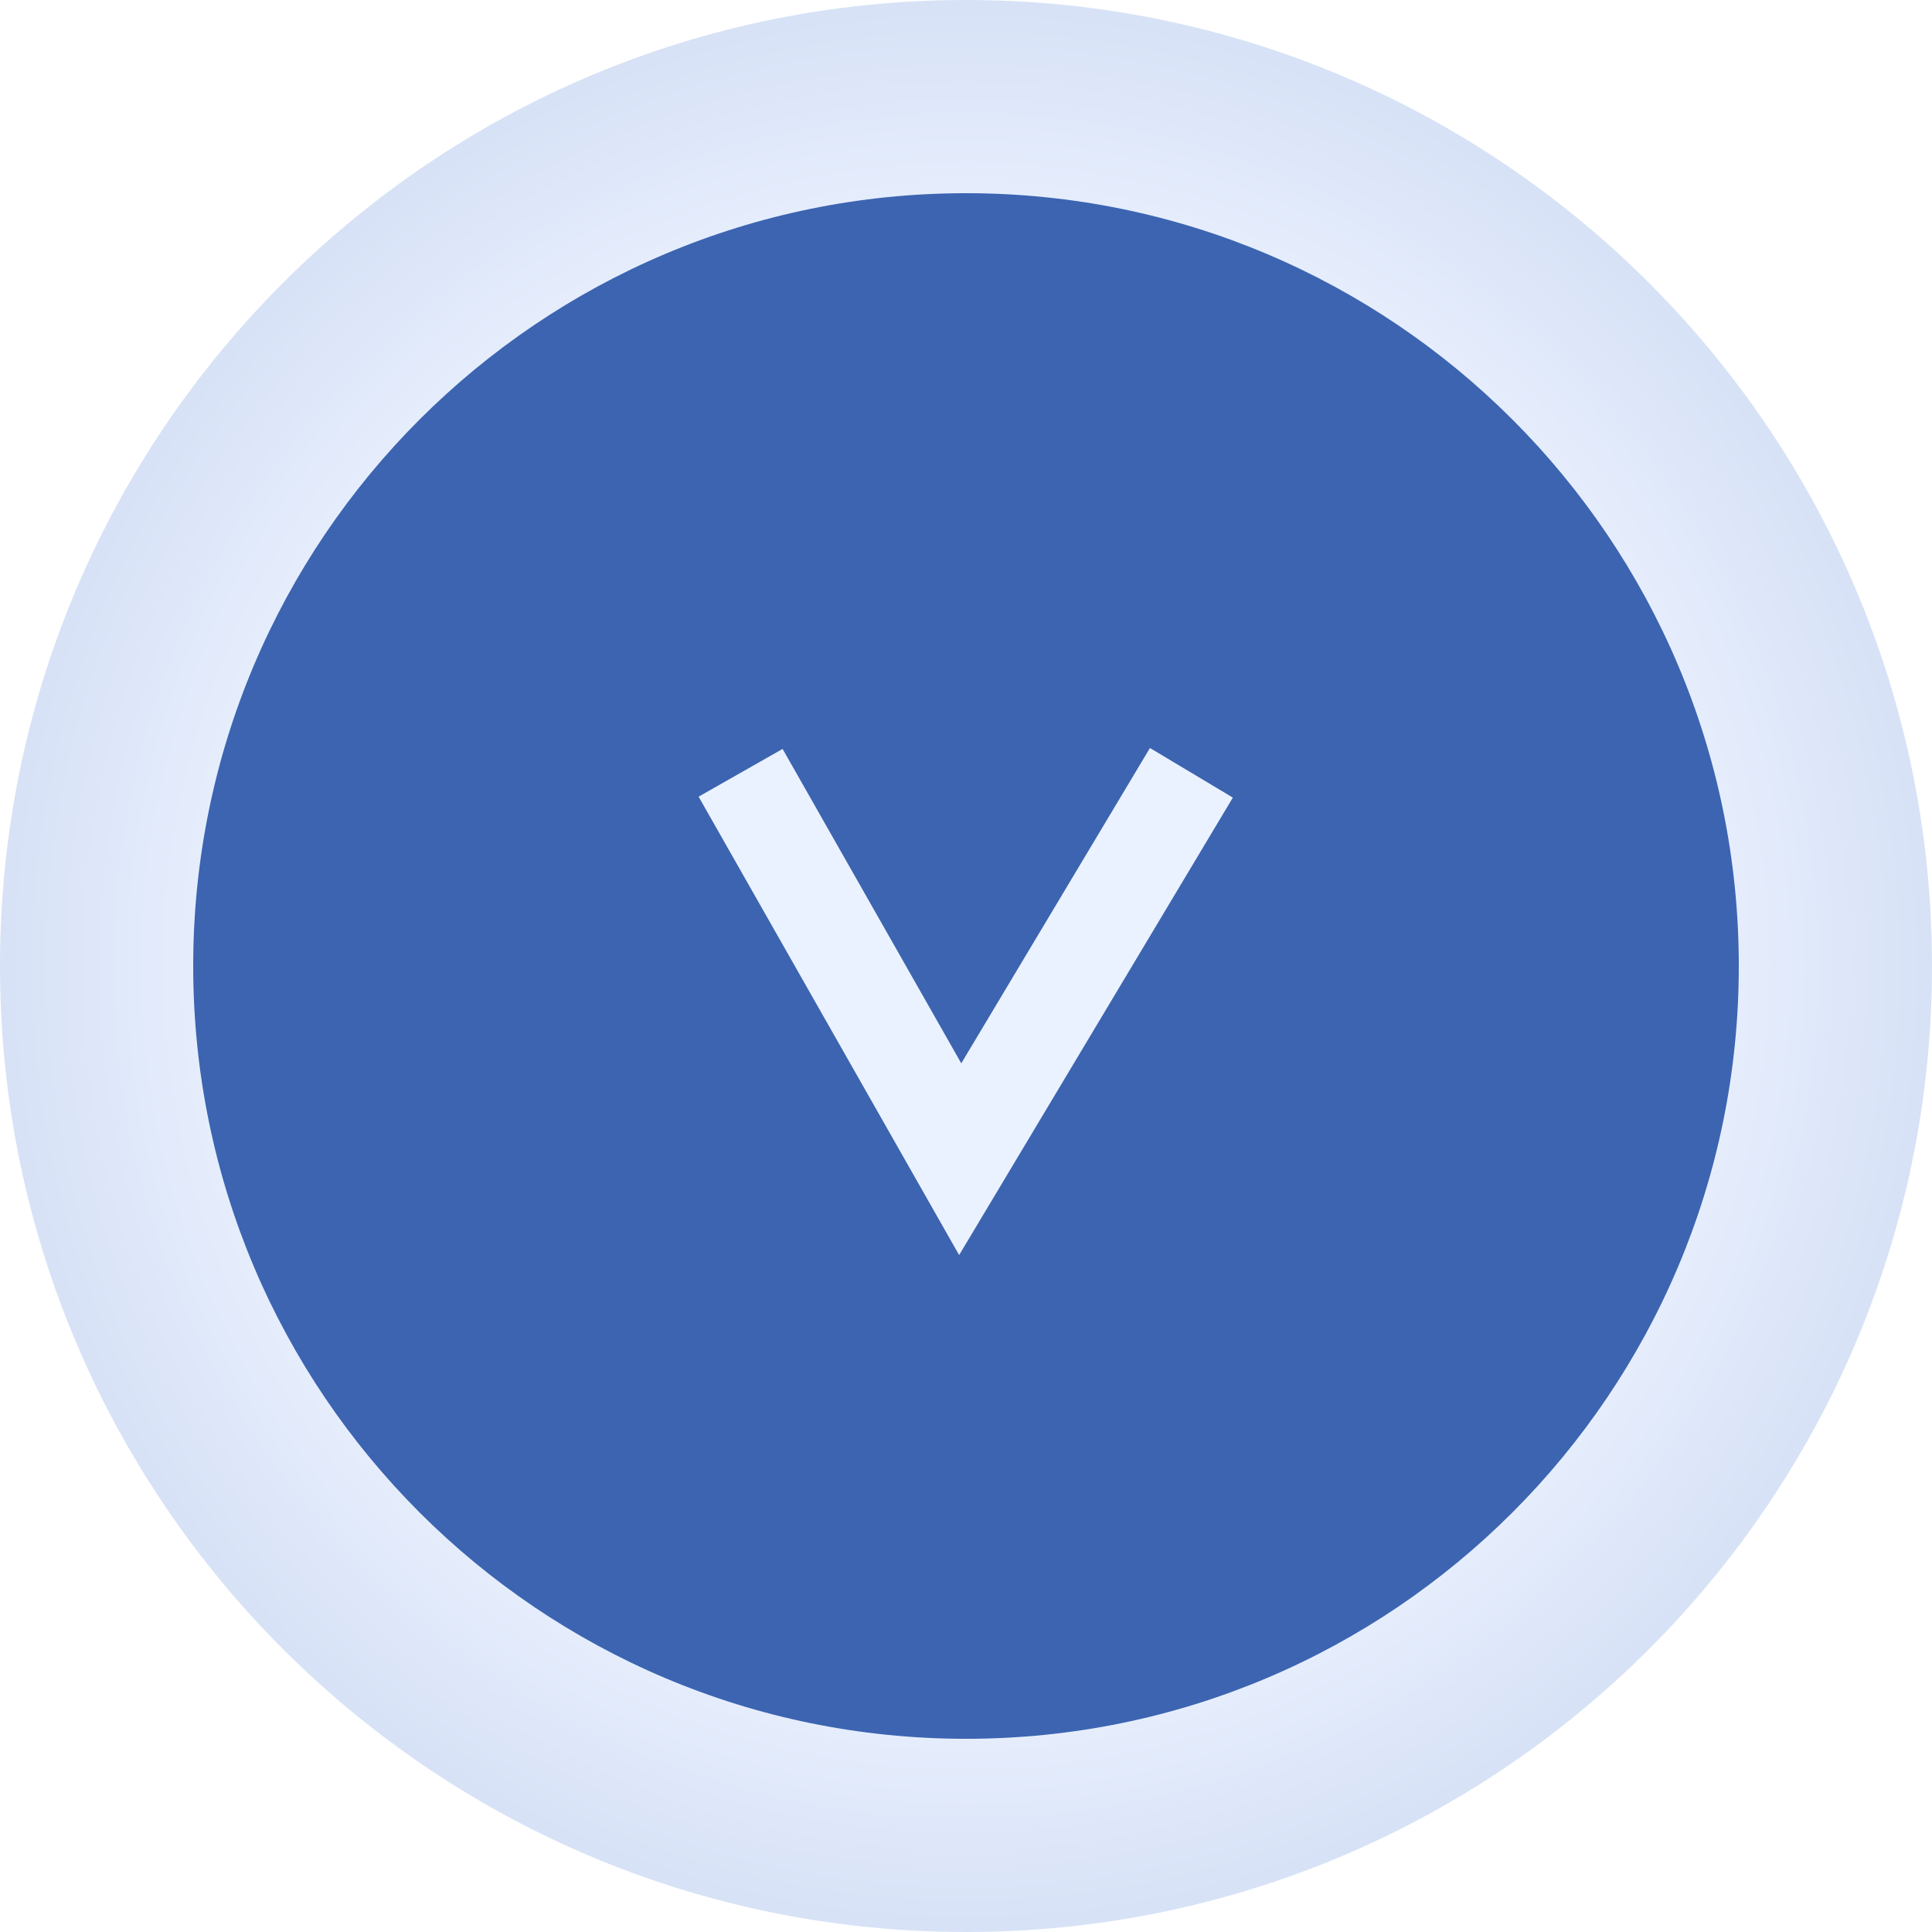
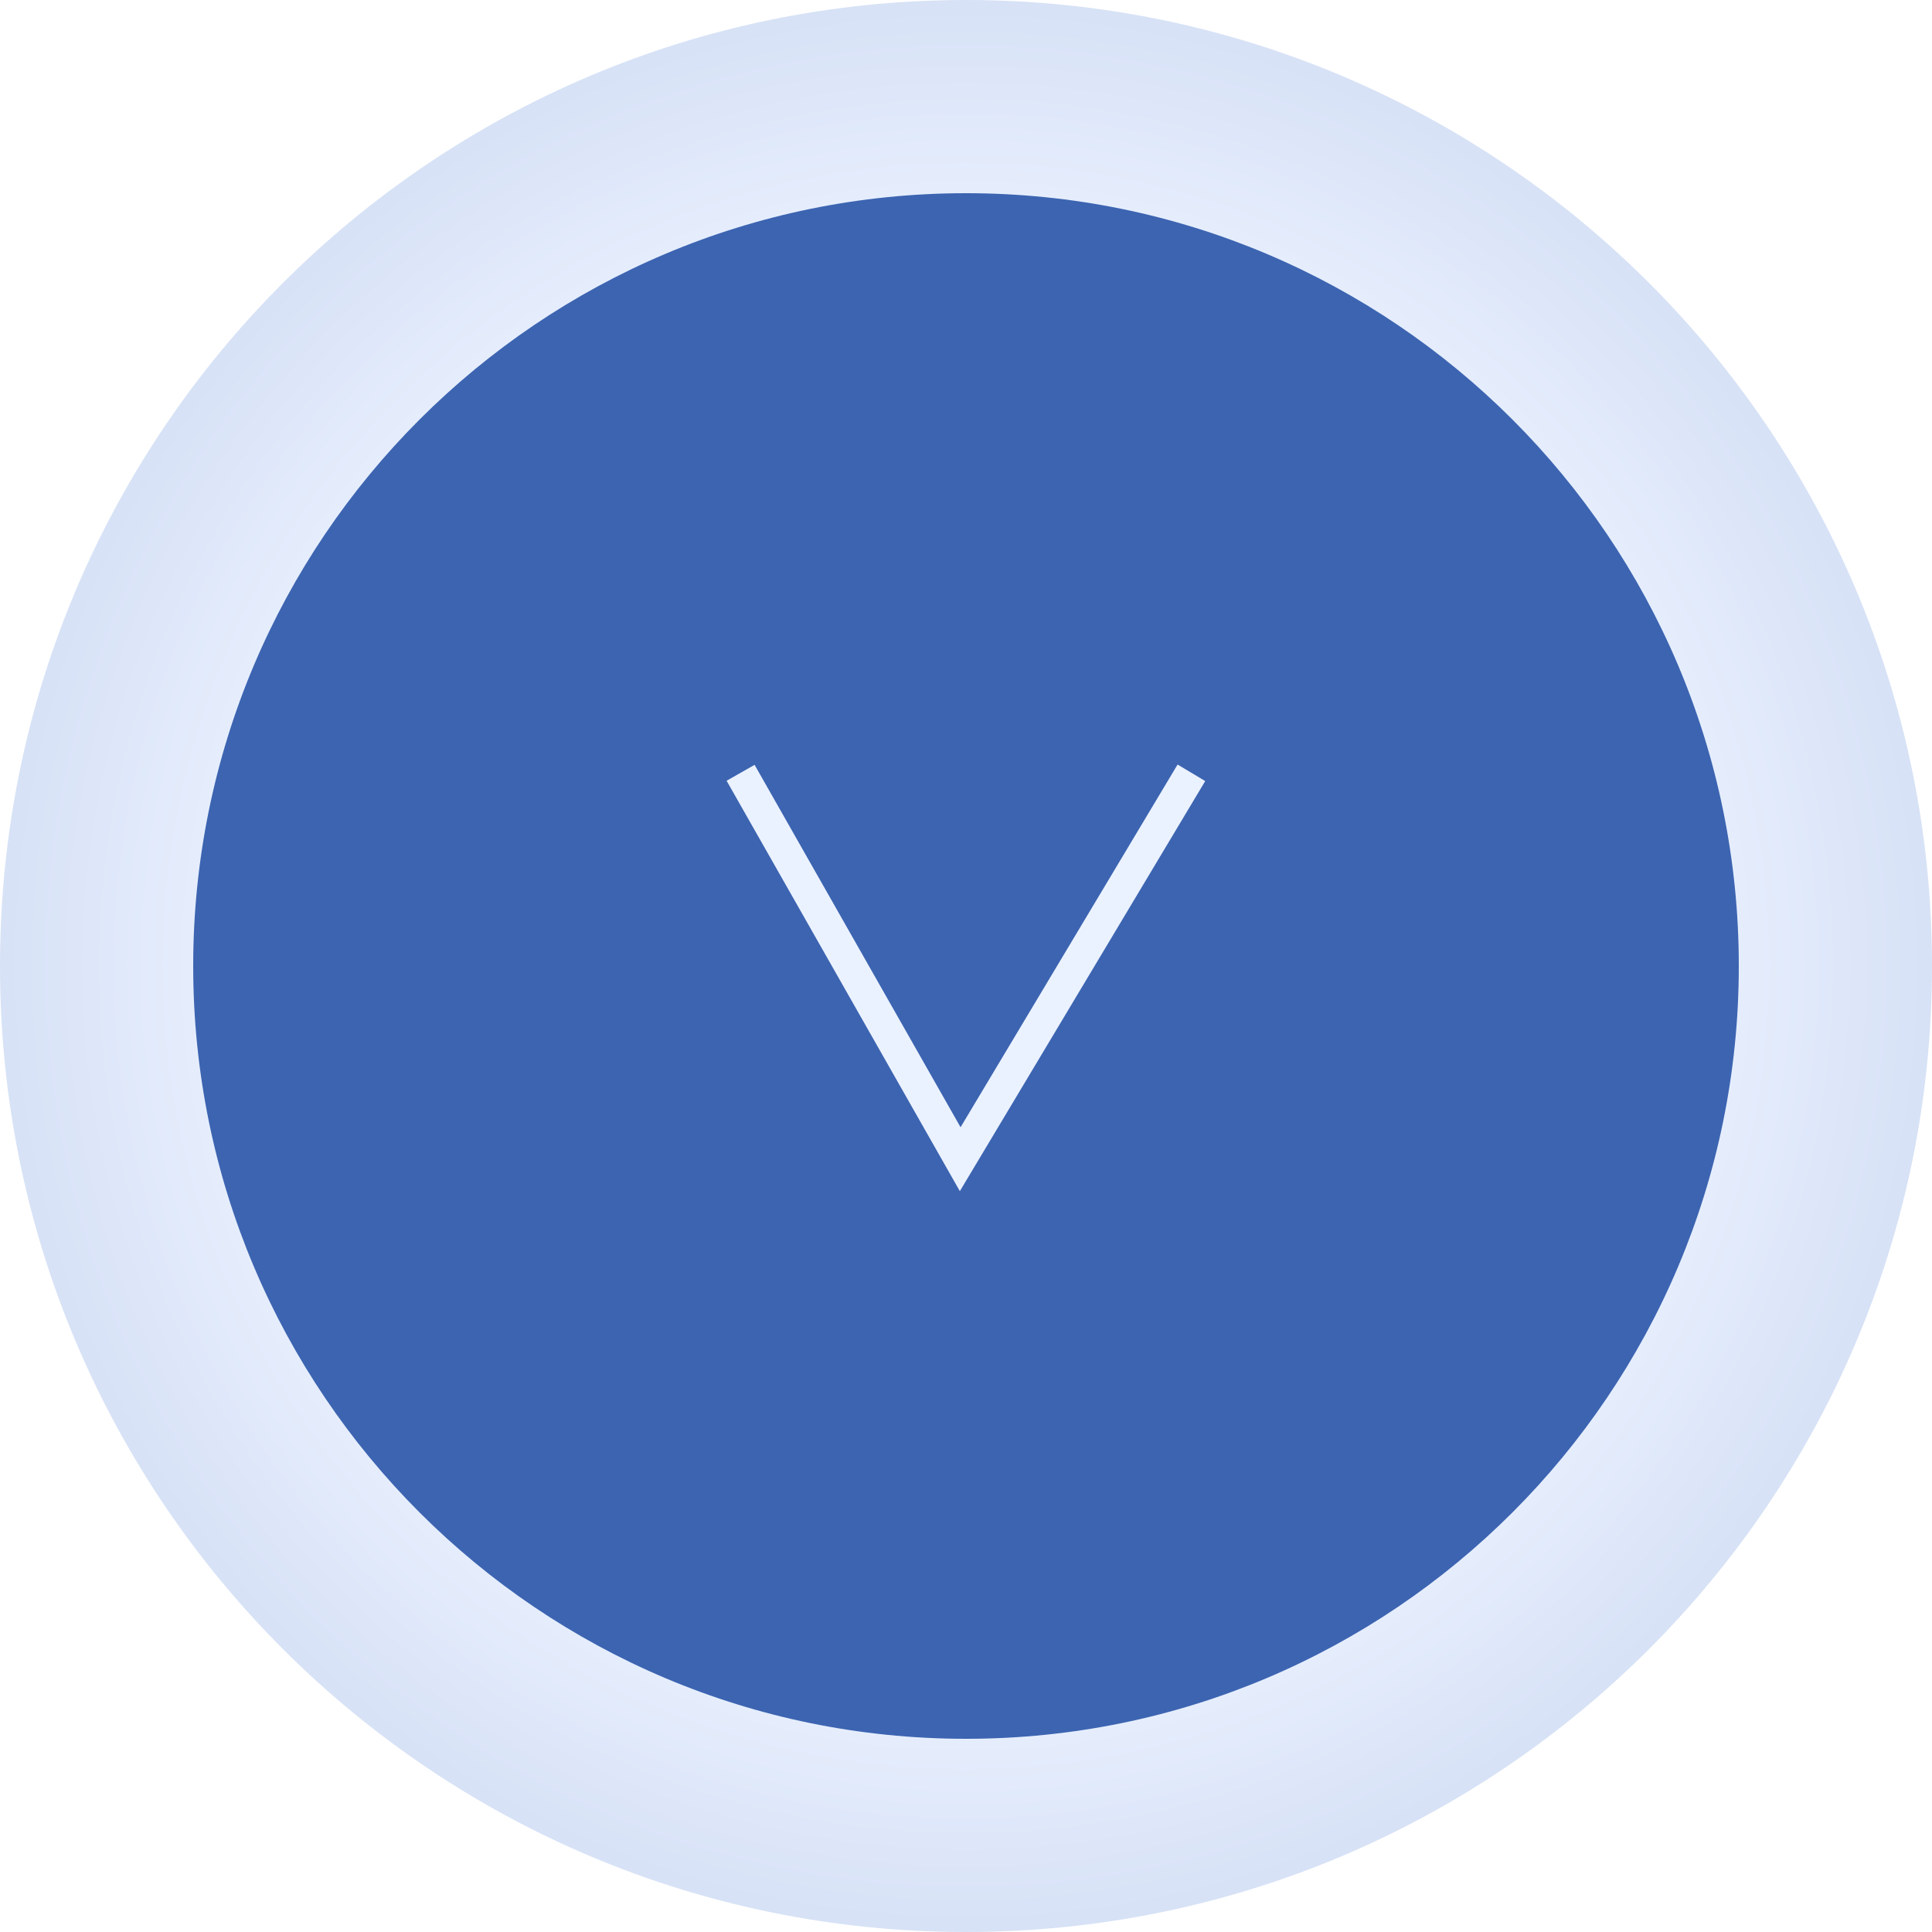
<svg xmlns="http://www.w3.org/2000/svg" width="60" height="60" viewBox="0 0 60 60" fill="none">
  <circle cx="30" cy="30" r="30" fill="url(#paint0_radial_101_183)" fill-opacity="0.3" />
  <circle cx="30" cy="30" r="24" fill="#3C64B1" />
-   <path d="M23 24L29.82 36L37 24" stroke="#EBF2FF" stroke-width="3" />
+   <path d="M23 24L29.82 36L37 24" stroke="#EBF2FF" strokeWidth="3" />
  <defs>
    <radialGradient id="paint0_radial_101_183" cx="0" cy="0" r="1" gradientUnits="userSpaceOnUse" gradientTransform="translate(30 30) rotate(72.8973) scale(40.8044)">
      <stop offset="0.09" stop-color="#FAFAFA" stop-opacity="0" />
      <stop offset="0.543" stop-color="#BAD1FF" />
      <stop offset="1" stop-color="#275ABD" />
    </radialGradient>
  </defs>
</svg>
